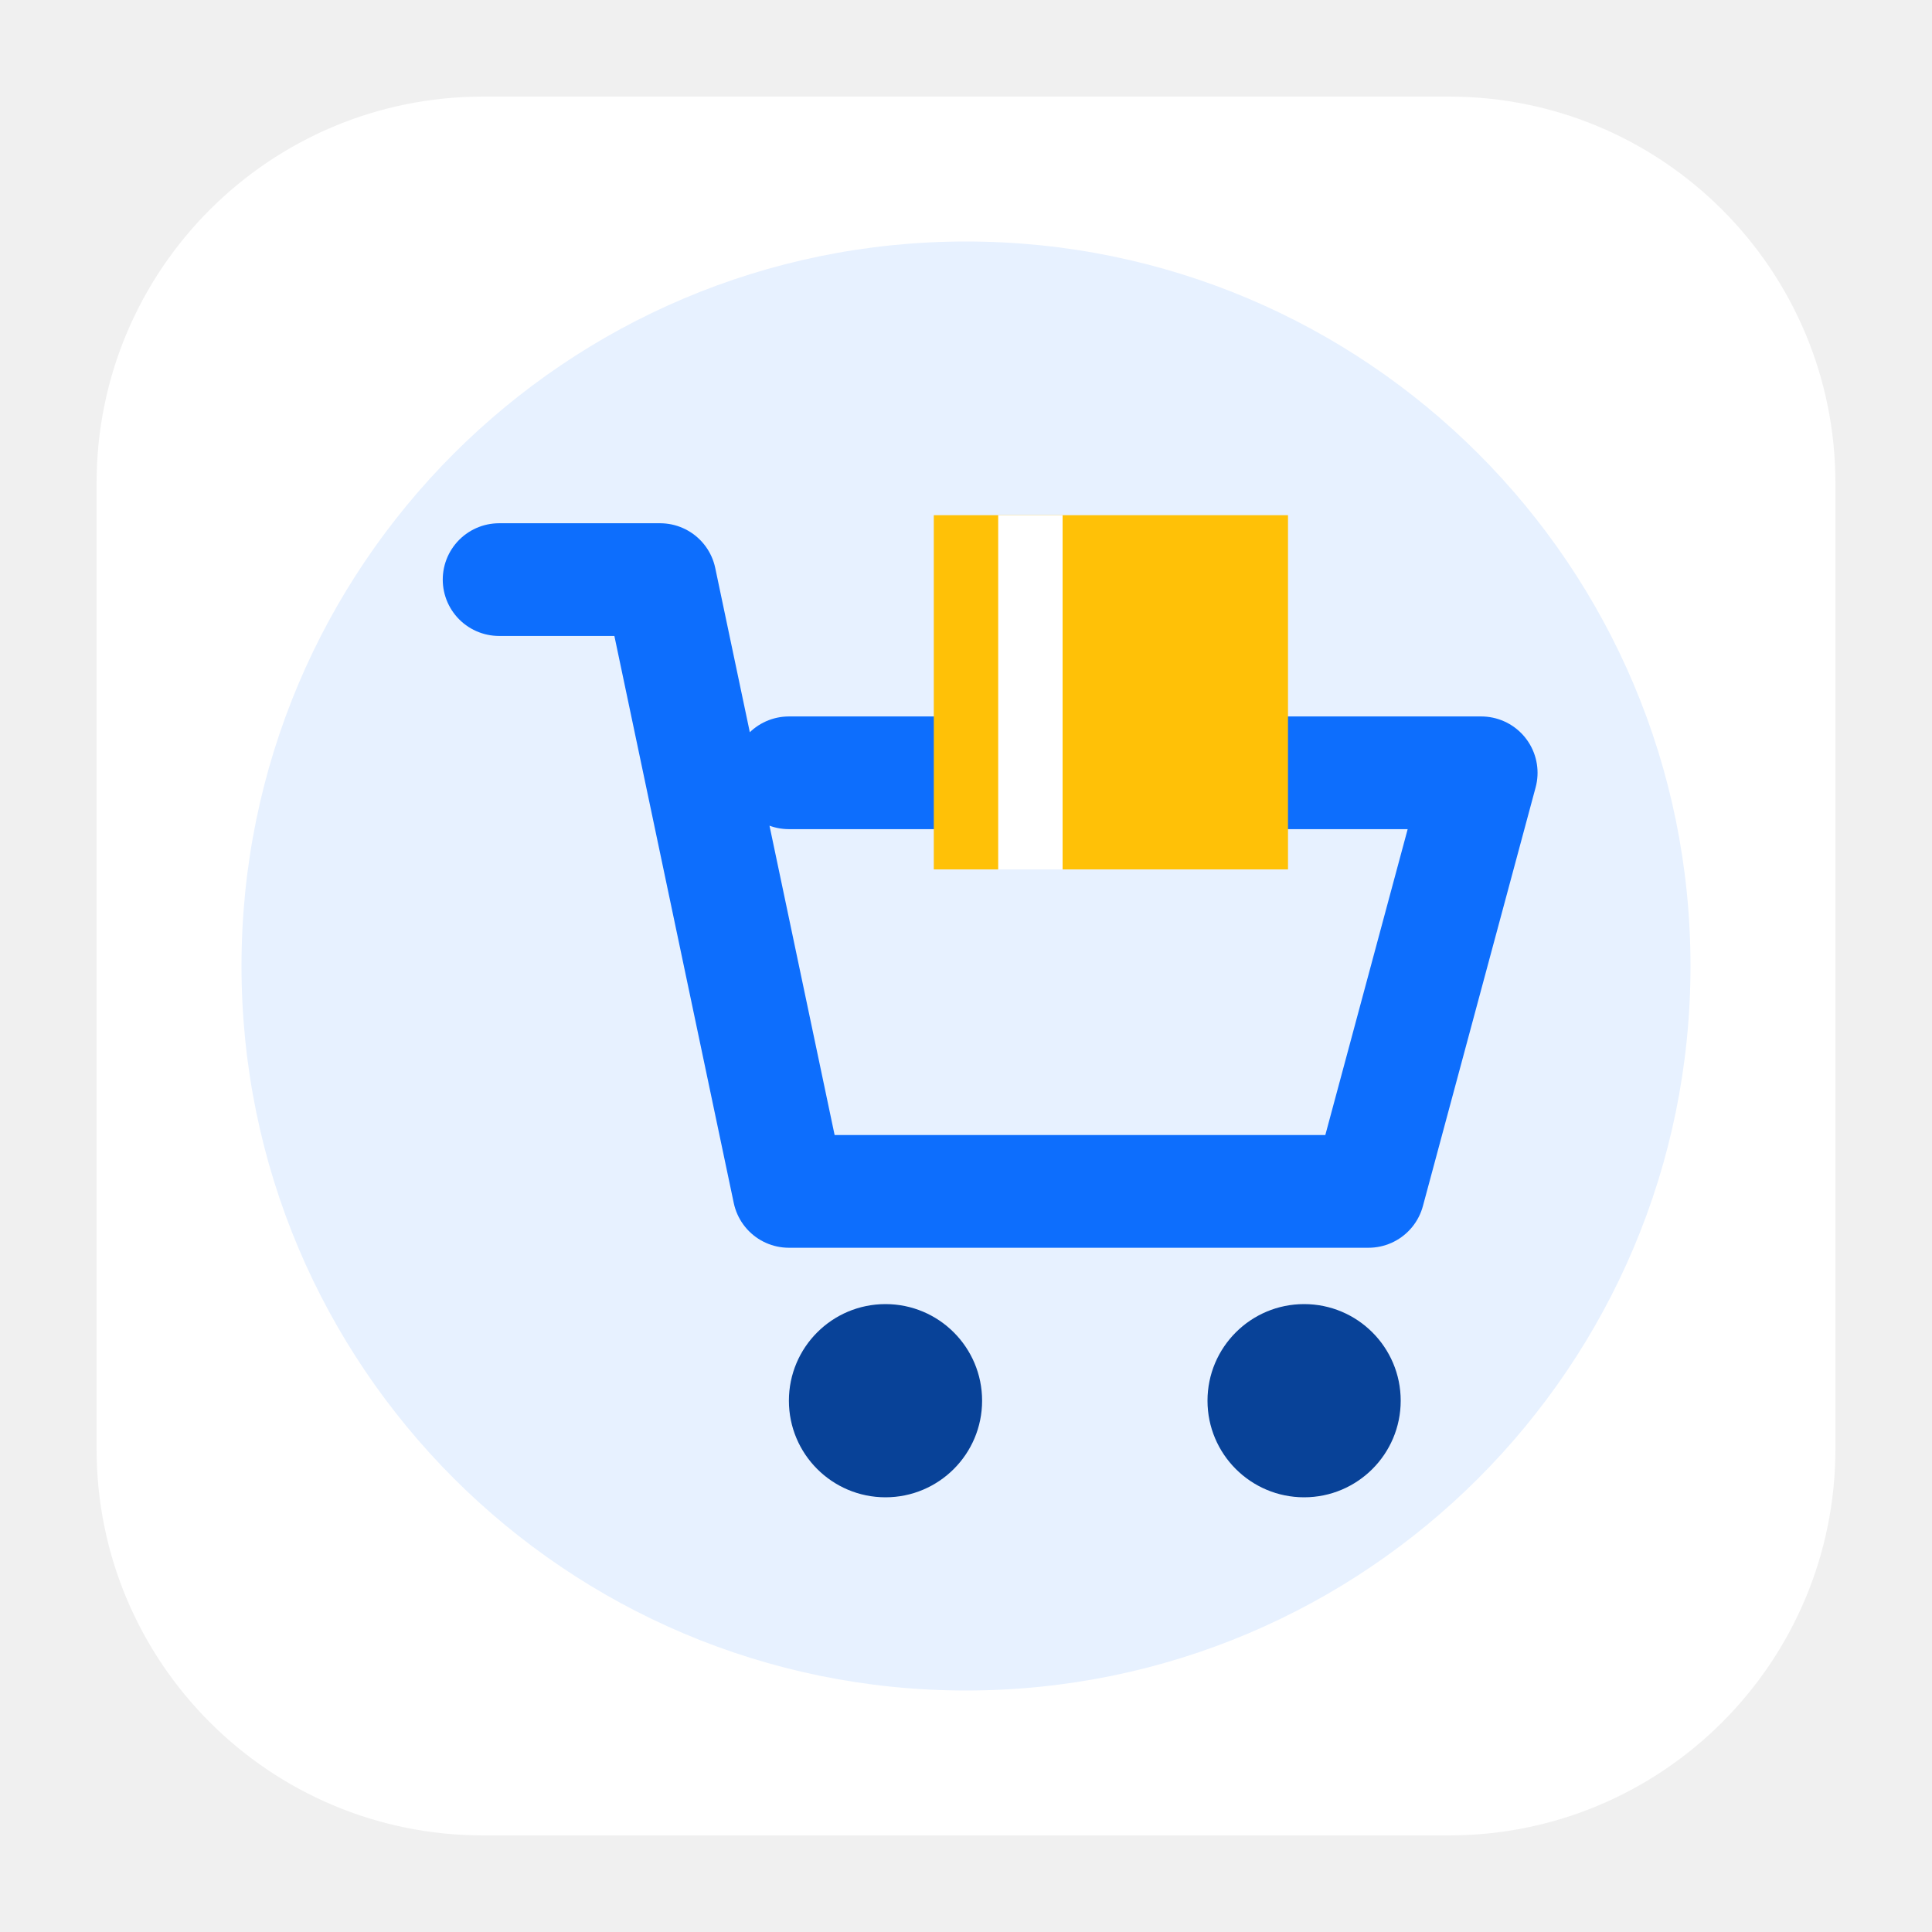
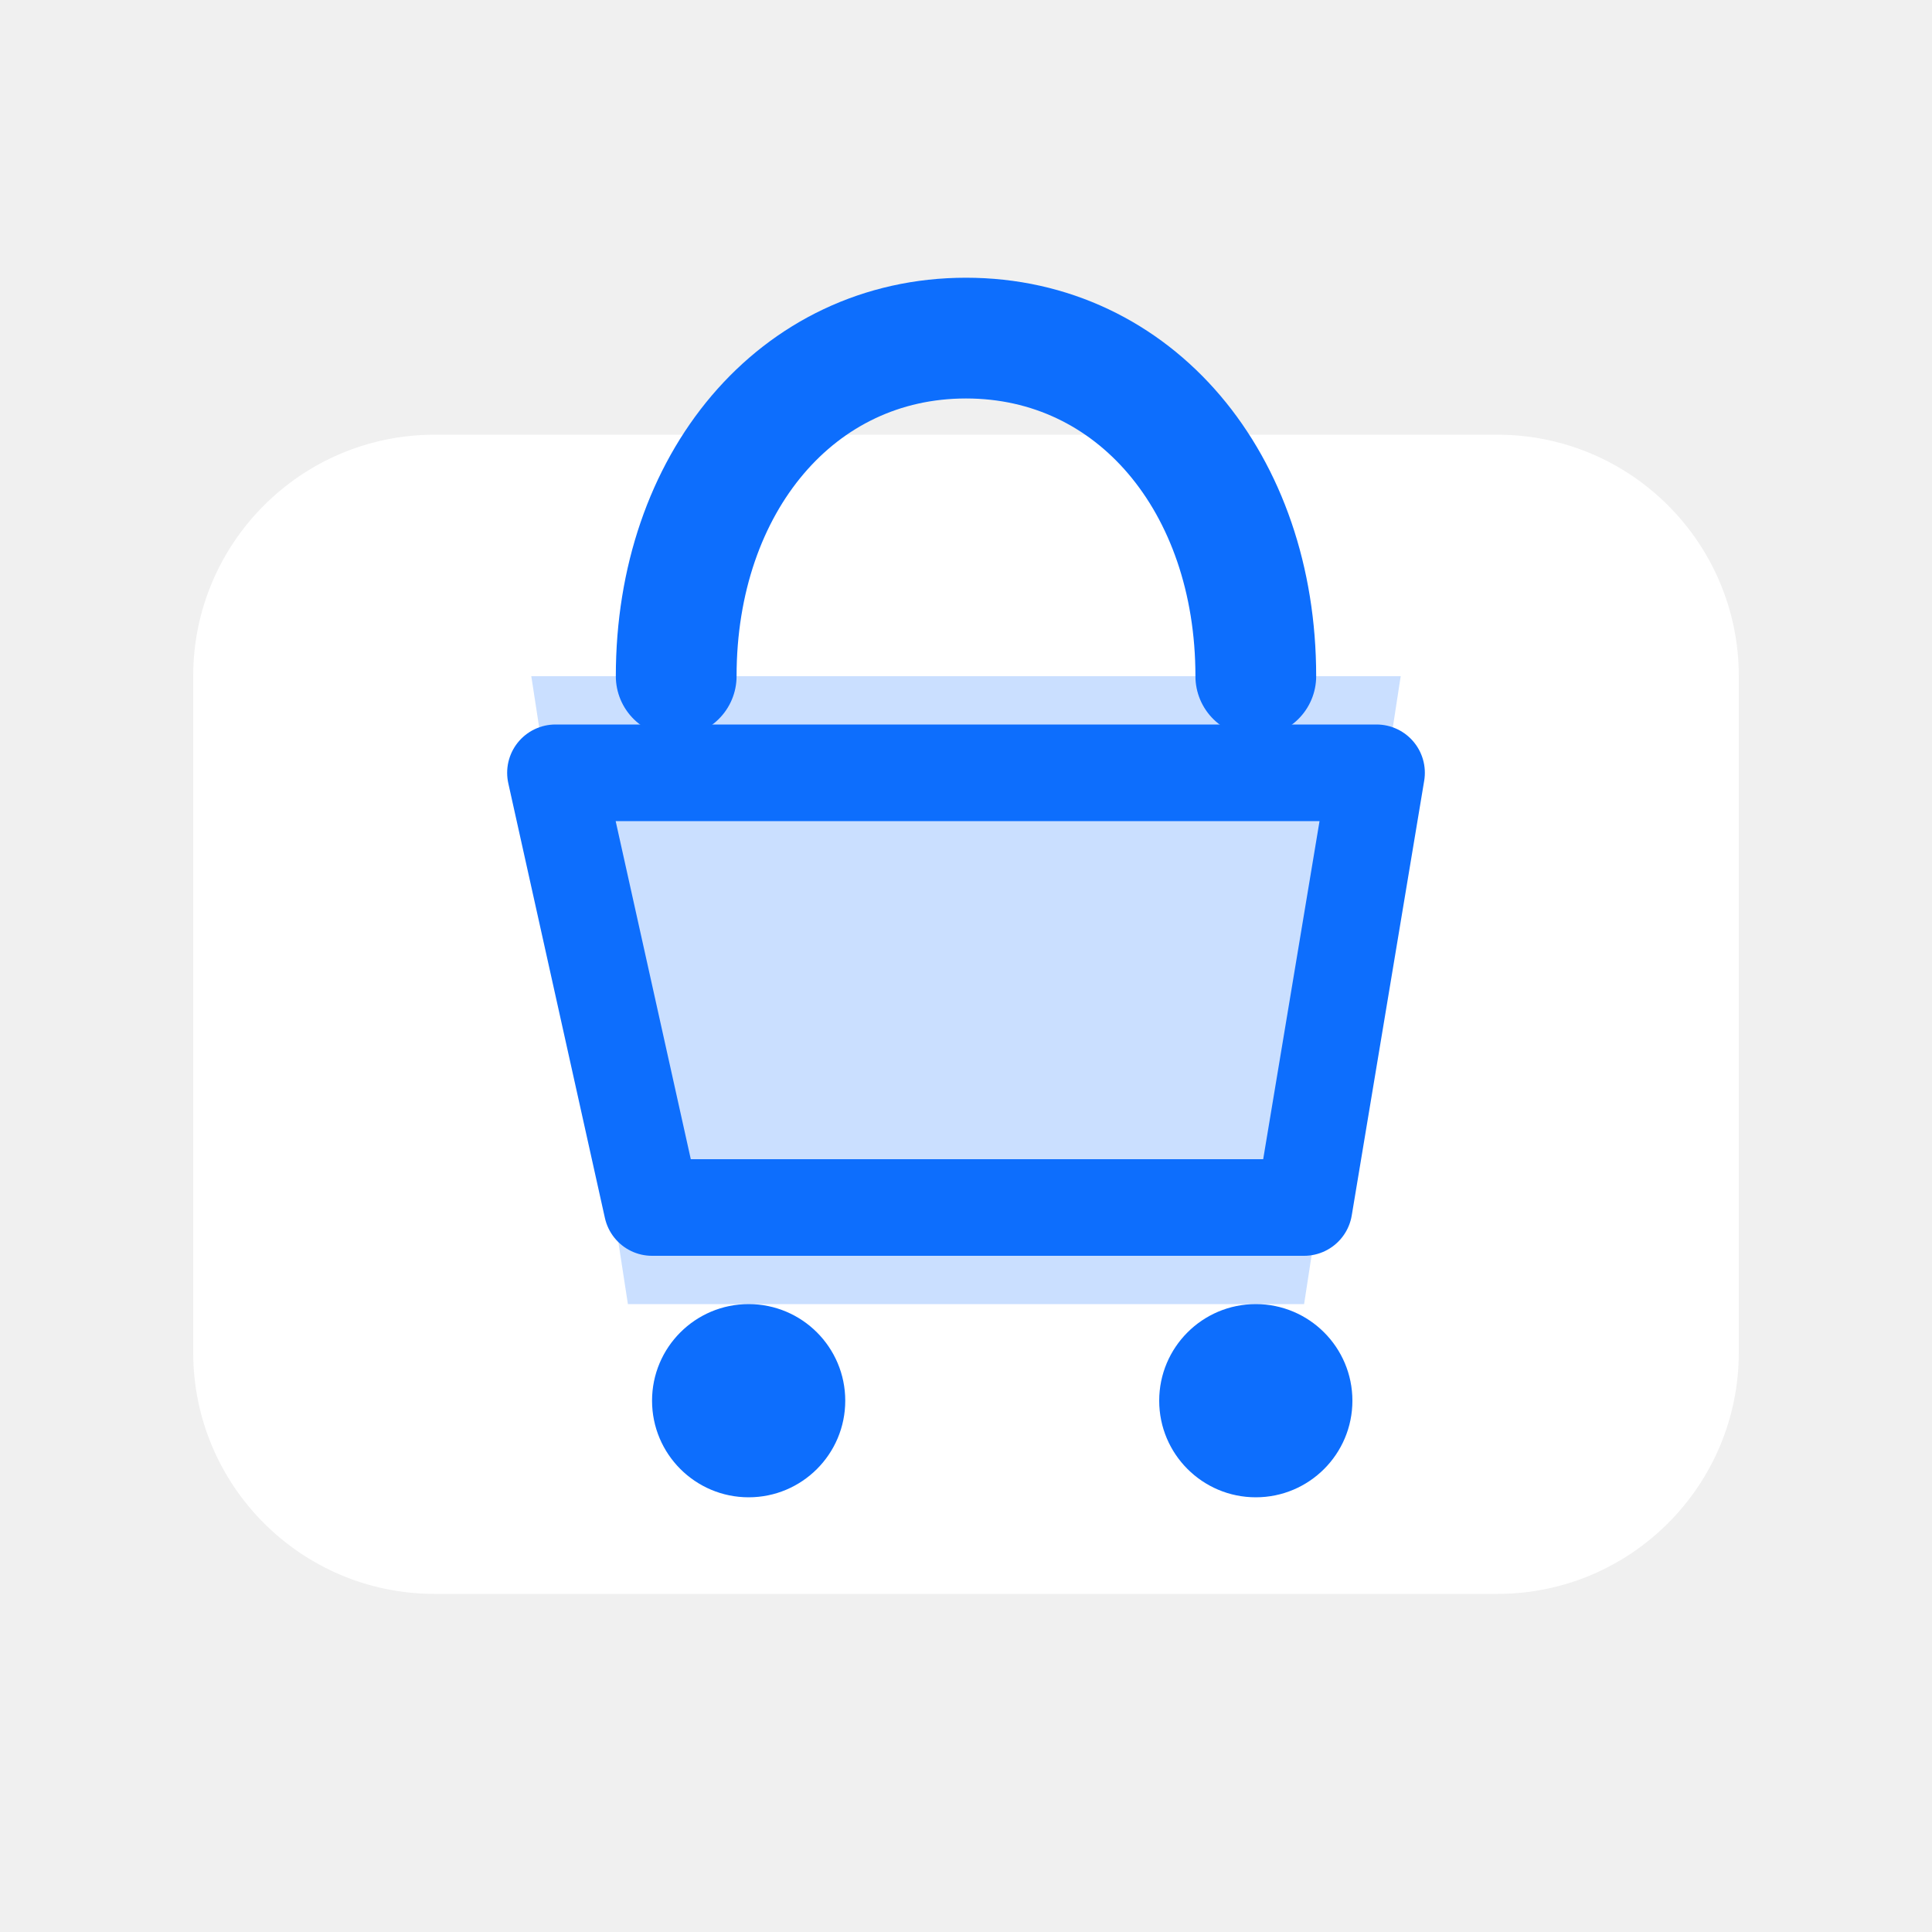
- <svg xmlns="http://www.w3.org/2000/svg" width="120" height="120" viewBox="0 0 120 120" role="img" aria-label="Интернет-магазин">
-   <rect x="6" y="6" width="108" height="108" rx="24" fill="#ffffff" />
-   <circle cx="60" cy="60" r="45" fill="#e7f1ff" />
-   <path d="M31 36h10l8 38h36l7-26H49" fill="none" stroke="#0d6efd" stroke-width="7" stroke-linecap="round" stroke-linejoin="round" />
-   <circle cx="55" cy="87" r="6" fill="#084298" />
-   <circle cx="81" cy="87" r="6" fill="#084298" />
-   <path d="M58 32h22v22H58z" fill="#ffc107" rx="5" />
-   <path d="M64 32v22" stroke="#ffffff" stroke-width="4" />
+ <svg xmlns="http://www.w3.org/2000/svg" width="80" height="80" viewBox="0 0 80 80" role="img" aria-label="Shop logo">
+   <rect x="8" y="18" width="64" height="48" rx="10" fill="#ffffff" />
+   <path d="M22 28h36l-4 26H26L22 28z" fill="#0d6efd" opacity="0.22" />
+   <path d="M28 28c0-8 5-14 12-14s12 6 12 14" fill="none" stroke="#0d6efd" stroke-width="5" stroke-linecap="round" />
+   <circle cx="31" cy="58" r="4" fill="#0d6efd" />
+   <circle cx="52" cy="58" r="4" fill="#0d6efd" />
+   <path d="M23 32h34l-3 18H27l-4-18z" fill="none" stroke="#0d6efd" stroke-width="4" stroke-linejoin="round" />
</svg>
